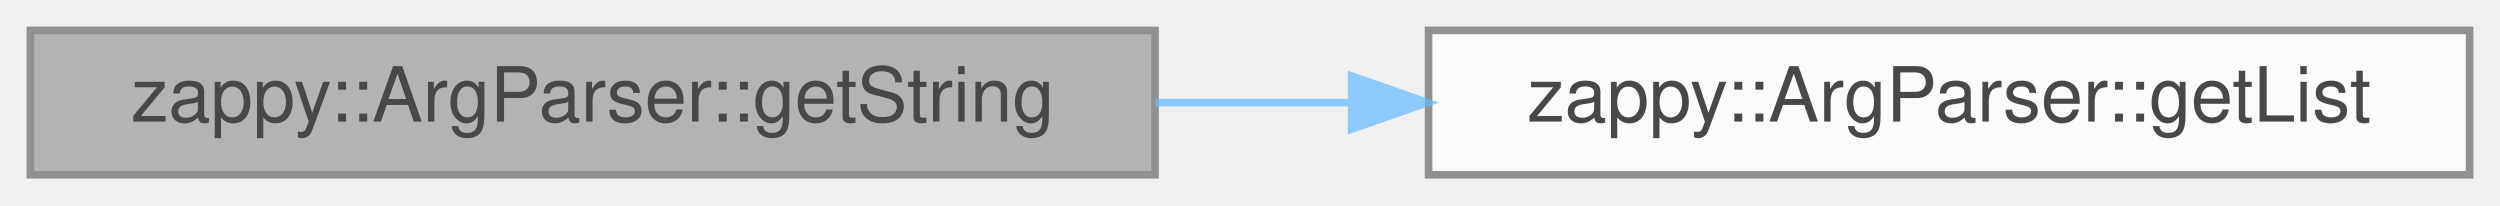
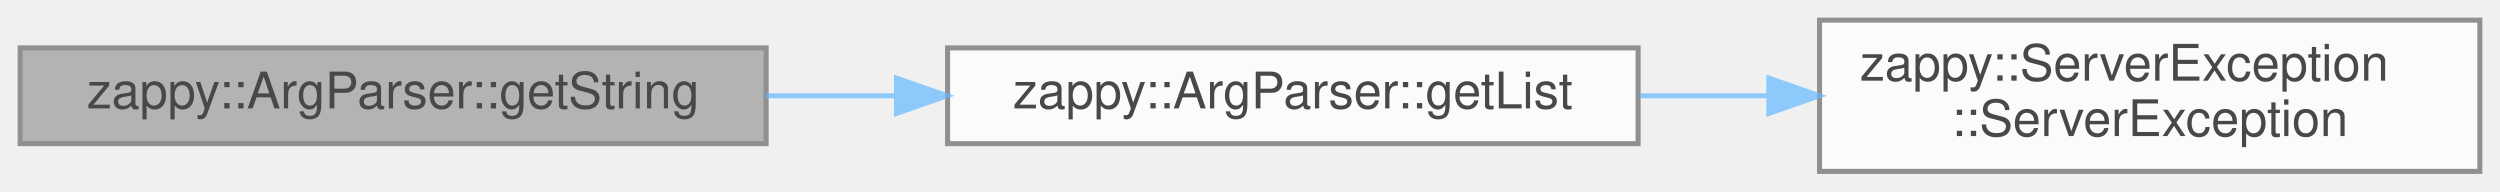
- <svg xmlns="http://www.w3.org/2000/svg" xmlns:xlink="http://www.w3.org/1999/xlink" width="329pt" height="27pt" viewBox="0.00 0.00 329.00 27.00">
+ <svg xmlns="http://www.w3.org/2000/svg" xmlns:xlink="http://www.w3.org/1999/xlink" width="496pt" height="38pt" viewBox="0.00 0.00 496.00 38.00">
  <svg id="main" version="1.1" xml:space="preserve">
    <style type="text/css">
.node, .edge {opacity: 0.7;}
.node.selected, .edge.selected {opacity: 1;}
.edge:hover path { stroke: red; }
.edge:hover polygon { stroke: red; fill: red; }
</style>
    <svg id="graph" class="graph">
-       <g id="graph0" class="graph" transform="scale(1 1) rotate(0) translate(4 23)">
+       <g id="graph0" class="graph" transform="scale(1 1) rotate(0) translate(4 34)">
        <g id="Node000001" class="node">
          <g id="a_Node000001">
            <a xlink:title="Returns the parsed value of a STRING flag.">
-               <polygon fill="#999999" stroke="#666666" points="148,-19 0,-19 0,0 148,0 148,-19" />
-               <text text-anchor="middle" x="74" y="-7" font-family="Helvetica,sans-Serif" font-size="10.00">zappy::ArgParser::getString</text>
+               <polygon fill="#999999" stroke="#666666" points="148,-24.5 0,-24.5 0,-5.5 148,-5.5 148,-24.5" />
+               <text text-anchor="middle" x="74" y="-12.5" font-family="Helvetica,sans-Serif" font-size="10.00">zappy::ArgParser::getString</text>
            </a>
          </g>
        </g>
        <g id="Node000002" class="node">
          <g id="a_Node000002">
            <a xlink:href="classzappy_1_1ArgParser.html#a3562c347e47d15154be9cff16d5c29f2" target="_top" xlink:title="Returns all values collected for a LIST flag.">
-               <polygon fill="white" stroke="#666666" points="321,-19 184,-19 184,0 321,0 321,-19" />
-               <text text-anchor="middle" x="252.5" y="-7" font-family="Helvetica,sans-Serif" font-size="10.00">zappy::ArgParser::getList</text>
+               <polygon fill="white" stroke="#666666" points="321,-24.5 184,-24.5 184,-5.5 321,-5.5 321,-24.5" />
+               <text text-anchor="middle" x="252.5" y="-12.5" font-family="Helvetica,sans-Serif" font-size="10.00">zappy::ArgParser::getList</text>
            </a>
          </g>
        </g>
        <g id="edge1_Node000001_Node000002" class="edge">
          <g id="a_edge1_Node000001_Node000002">
            <a xlink:title=" ">
-               <path fill="none" stroke="#63b8ff" d="M148.06,-9.5C156.49,-9.5 165.11,-9.5 173.6,-9.5" />
-               <polygon fill="#63b8ff" stroke="#63b8ff" points="173.87,-13 183.87,-9.5 173.87,-6 173.87,-13" />
+               <path fill="none" stroke="#63b8ff" d="M148.06,-15C156.49,-15 165.11,-15 173.6,-15" />
+               <polygon fill="#63b8ff" stroke="#63b8ff" points="173.87,-18.5 183.87,-15 173.87,-11.5 173.87,-18.5" />
+             </a>
+           </g>
+         </g>
+         <g id="Node000003" class="node">
+           <g id="a_Node000003">
+             <a xlink:href="classzappy_1_1ServerException.html#a2f00549ed3cc8295caaf6a5399ba17dc" target="_top" xlink:title="Builds the exception; the throw site is captured automatically via the defaulted source_location argu...">
+               <polygon fill="white" stroke="#666666" points="488,-30 357,-30 357,0 488,0 488,-30" />
+               <text text-anchor="start" x="365" y="-18" font-family="Helvetica,sans-Serif" font-size="10.00">zappy::ServerException</text>
+               <text text-anchor="middle" x="422.5" y="-7" font-family="Helvetica,sans-Serif" font-size="10.00">::ServerException</text>
+             </a>
+           </g>
+         </g>
+         <g id="edge2_Node000002_Node000003" class="edge">
+           <g id="a_edge2_Node000002_Node000003">
+             <a xlink:title=" ">
+               <path fill="none" stroke="#63b8ff" d="M321.35,-15C329.7,-15 338.27,-15 346.72,-15" />
+               <polygon fill="#63b8ff" stroke="#63b8ff" points="346.94,-18.5 356.94,-15 346.94,-11.5 346.94,-18.5" />
            </a>
          </g>
        </g>
      </g>
    </svg>
  </svg>
  <style type="text/css">

[data-mouse-over-selected='false'] { opacity: 0.7; }
[data-mouse-over-selected='true']  { opacity: 1.0; }

</style>
</svg>
